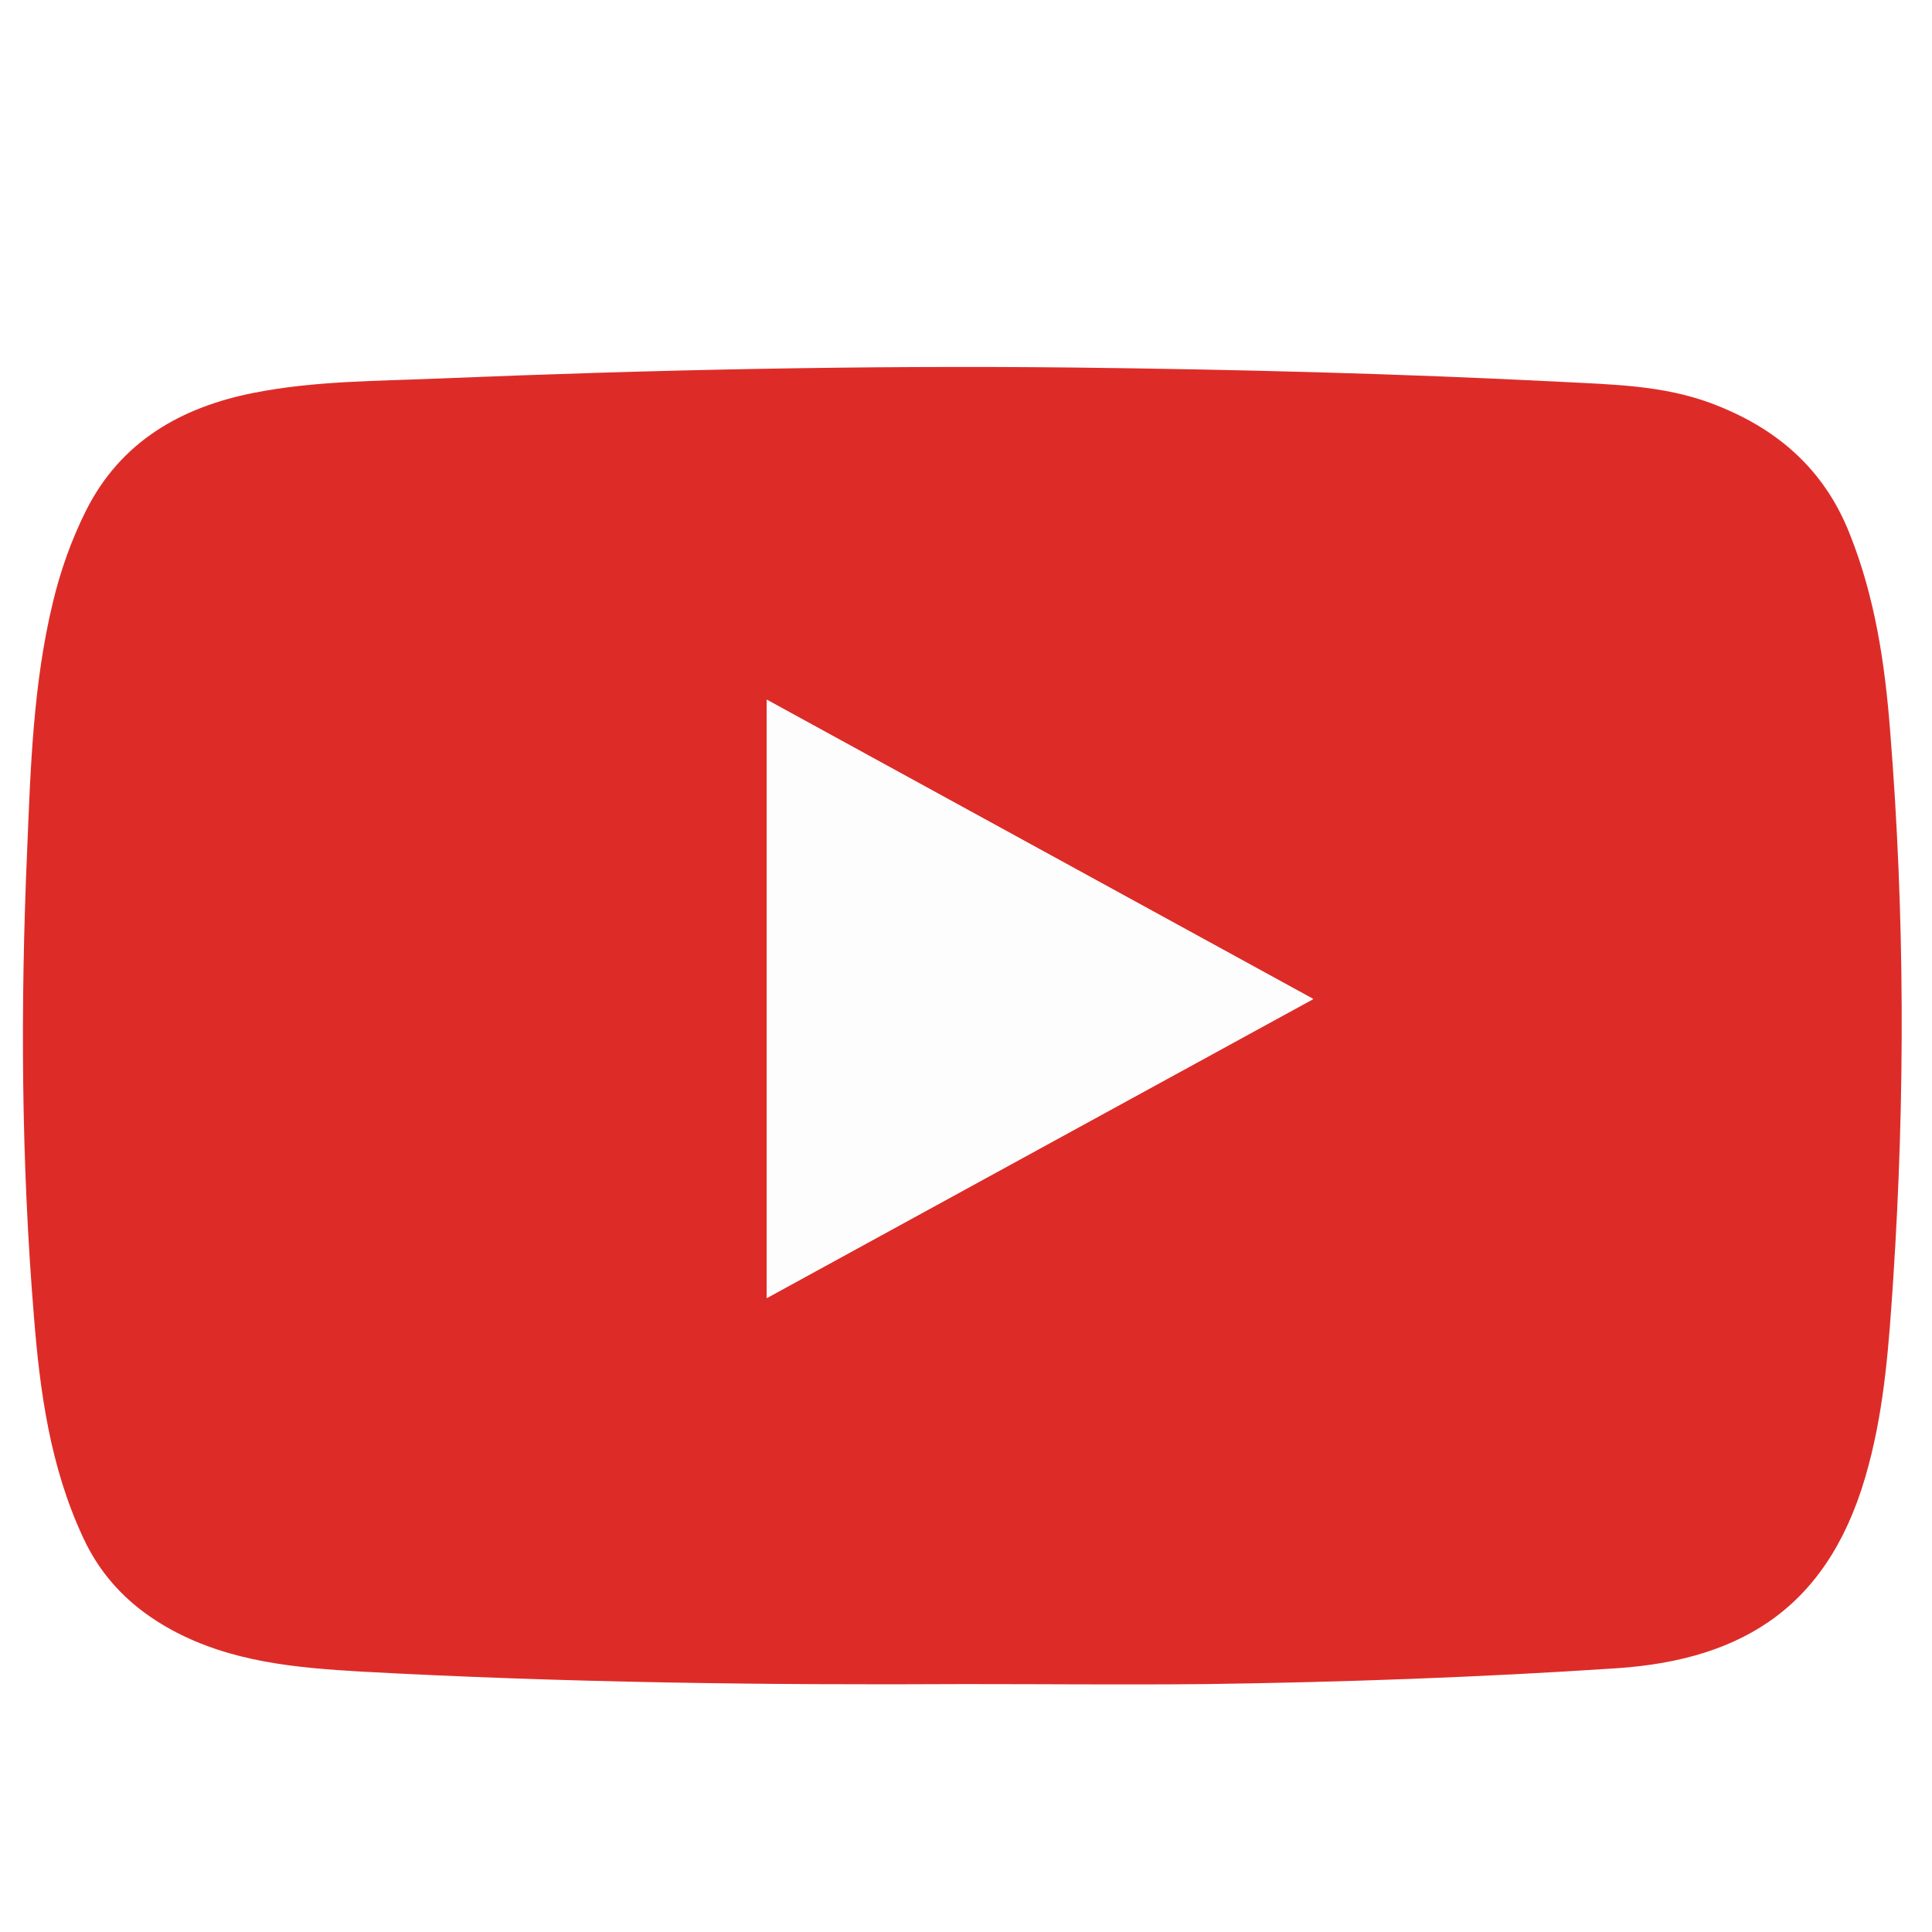
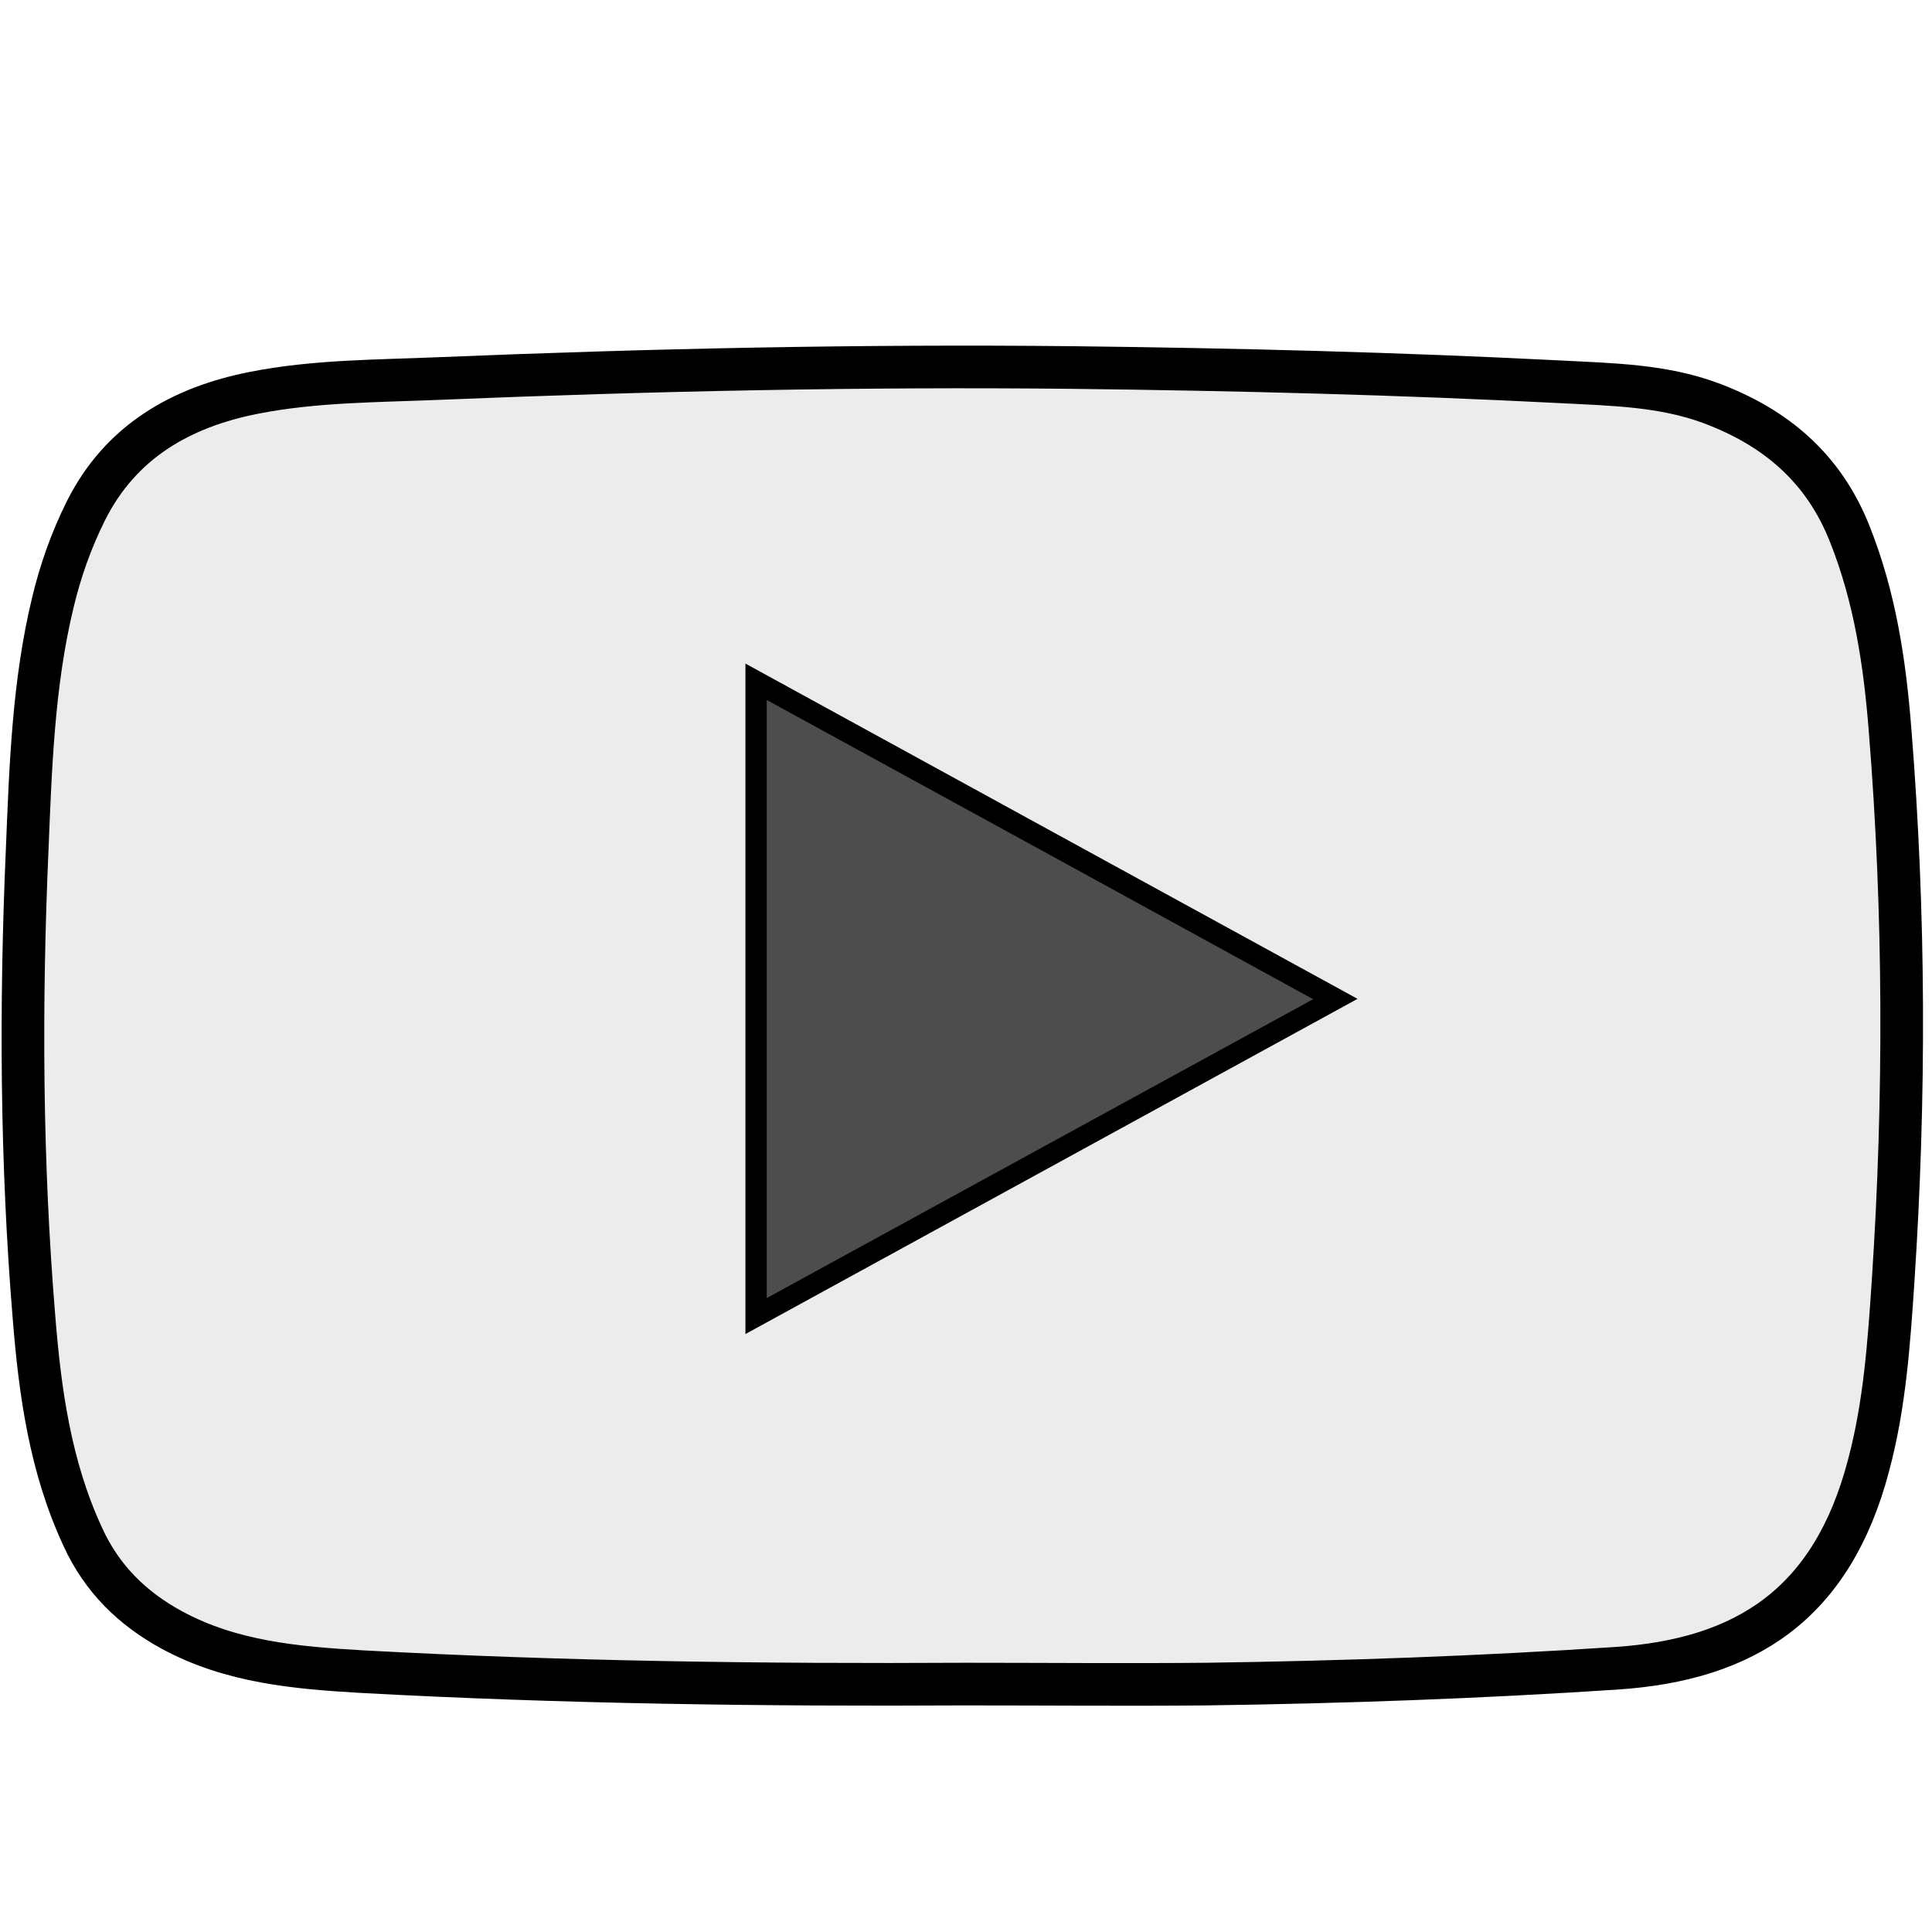
- <svg xmlns="http://www.w3.org/2000/svg" enable-background="new 0 0 512 512" version="1.1" viewBox="0 0 512 512" xml:space="preserve">
-   <path d="m255.7 446.3c-53.3 0.3-106.6-0.4-159.8-3.3-17.3-1-34.6-2.5-50.3-11-10.5-5.7-18.6-13.6-23.7-24.8-8.6-18.6-11.3-38.2-12.9-58.2-3.4-41.3-3.6-82.6-1.8-123.8 0.9-21.9 1.6-44 6.8-65.5 2-8.4 4.9-16.6 8.8-24.4 9.2-18.3 25.2-27.4 44.5-31.2 16.2-3.2 32.8-3.1 49.3-3.8 55.9-2.3 111.9-3.5 167.9-2.9 43.1 0.5 86.3 1.6 129.4 3.8 13.3 0.7 26.7 0.9 39.4 5.6 17.2 6.4 30 17.2 36.9 34.7 6.7 16.8 9.3 34.2 10.7 52.1 3.9 48.6 4 97.2 0.8 145.8-1.1 16.4-2.2 32.8-6.5 48.9-9.7 37-32.8 51.5-66.7 53.8-36.2 2.4-72.5 3.7-108.8 4.2-21.3 0.2-42.7 0-64 0zm-52.5-102.3c48.4-26.5 96.2-52.7 144.8-79.3-48.7-26.7-96.5-52.8-144.8-79.3v158.6z" fill="#DD2C28" />
-   <path d="m203.2 344v-158.5c48.3 26.4 96.1 52.6 144.8 79.3-48.6 26.6-96.4 52.7-144.8 79.2z" fill="#FEFDFD" />
+ <svg xmlns="http://www.w3.org/2000/svg" viewBox="0 0 512 512">
+   <path d="M255.7 446.3c-53.3.3-106.6-.4-159.8-3.3-17.3-1-34.6-2.5-50.3-11-10.5-5.7-18.6-13.6-23.7-24.8C13.3 388.6 10.6 369 9 349c-3.4-41.3-3.6-82.6-1.8-123.8.9-21.9 1.6-44 6.8-65.5 2-8.4 4.9-16.6 8.8-24.4C32 117 48 107.9 67.3 104.1c16.2-3.2 32.8-3.1 49.3-3.8 55.9-2.3 111.9-3.5 167.9-2.9 43.1.5 86.3 1.6 129.4 3.8 13.3.7 26.7.9 39.4 5.6 17.2 6.4 30 17.2 36.9 34.7 6.7 16.8 9.3 34.2 10.7 52.1 3.9 48.6 4 97.2.8 145.8-1.1 16.4-2.2 32.8-6.5 48.9-9.7 37-32.8 51.5-66.7 53.8-36.2 2.4-72.5 3.7-108.8 4.2-21.3.2-42.7 0-64 0zM203.2 344c48.4-26.5 96.2-52.7 144.8-79.3-48.7-26.7-96.5-52.8-144.8-79.3V344z" fill="#ececec" stroke="#000" stroke-width="11.3" />
+   <path d="M203.2 344V185.5c48.3 26.4 96.1 52.6 144.8 79.3-48.6 26.6-96.4 52.7-144.8 79.2z" fill="#4d4d4d" />
</svg>
